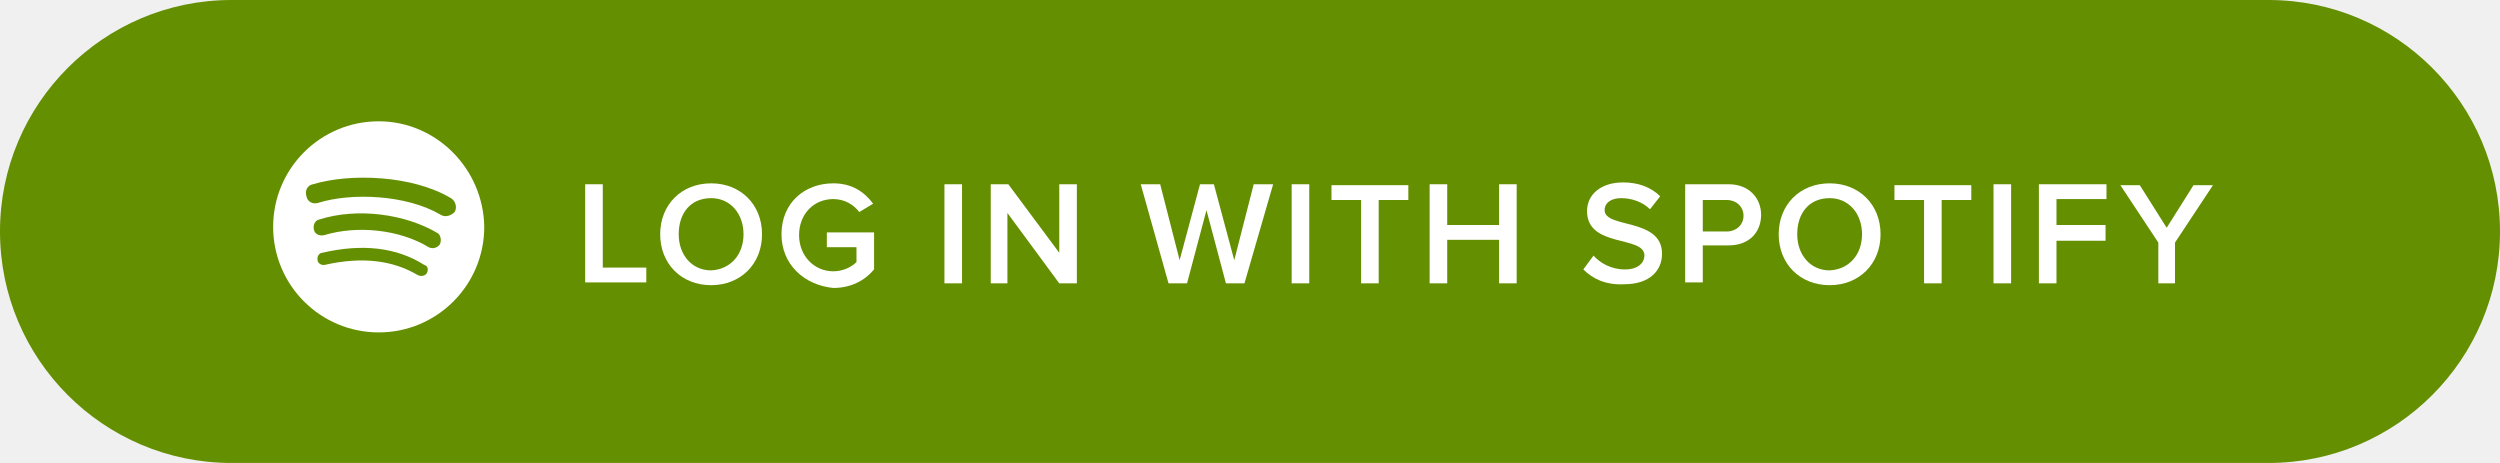
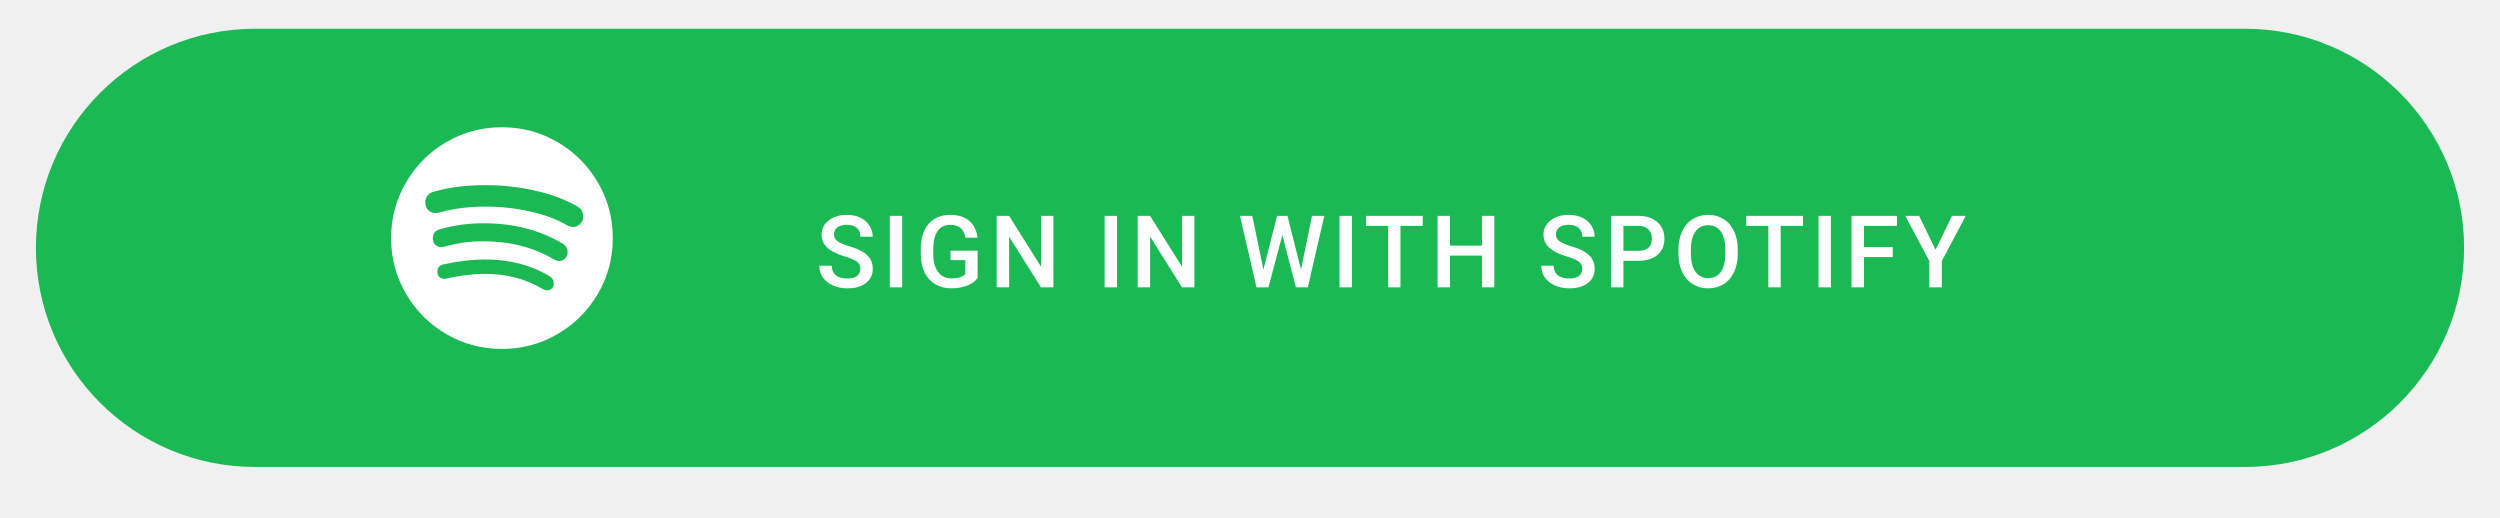
- <svg xmlns="http://www.w3.org/2000/svg" version="1.1" id="Layer_1" x="0px" y="0px" viewBox="0 0 270 50" enable-background="new 0 0 270 50" xml:space="preserve">
-   <g>
-     <path fill="#648F00" d="M270,25c0,13.8-11.2,25-25,25H25C11.2,50,0,38.8,0,25l0,0C0,11.2,11.2,0,25,0h220C258.8,0,270,11.2,270,25   L270,25z" />
-     <g>
-       <g>
-         <g>
-           <g>
-             <path fill="#FFFFFF" d="M40.9,13.1c-6.3,0-11.4,5.1-11.4,11.4c0,6.3,5.1,11.4,11.4,11.4c6.3,0,11.4-5.1,11.4-11.4       C52.2,18.2,47.1,13.1,40.9,13.1z M46.1,29.5c-0.2,0.3-0.6,0.4-1,0.2c-2.7-1.6-6-2-10-1.1c-0.4,0.1-0.8-0.2-0.8-0.5       c-0.1-0.4,0.2-0.8,0.5-0.8c4.3-1,8-0.6,11,1.3C46.2,28.7,46.3,29.1,46.1,29.5z M47.5,26.4c-0.3,0.4-0.8,0.5-1.2,0.3       c-3.1-1.9-7.7-2.4-11.3-1.3c-0.5,0.1-1-0.1-1.1-0.6c-0.1-0.5,0.1-1,0.6-1.1c4.1-1.3,9.3-0.6,12.8,1.5       C47.6,25.4,47.7,26,47.5,26.4z M47.6,23.2c-3.7-2.2-9.7-2.4-13.2-1.3c-0.6,0.2-1.2-0.1-1.3-0.7c-0.2-0.6,0.1-1.2,0.7-1.3       c4-1.2,10.7-1,14.9,1.5c0.5,0.3,0.7,1,0.4,1.5C48.7,23.3,48.1,23.5,47.6,23.2z" />
-           </g>
-         </g>
-       </g>
-       <g>
-         <path fill="#FFFFFF" d="M63.2,30.6V19.9h1.9v9h4.7v1.6H63.2z" />
-         <path fill="#FFFFFF" d="M71.3,25.3c0-3.2,2.3-5.5,5.5-5.5c3.2,0,5.5,2.3,5.5,5.5s-2.3,5.5-5.5,5.5C73.6,30.8,71.3,28.5,71.3,25.3     z M80.3,25.3c0-2.2-1.4-3.9-3.5-3.9c-2.2,0-3.5,1.6-3.5,3.9c0,2.2,1.4,3.9,3.5,3.9C78.9,29.1,80.3,27.5,80.3,25.3z" />
-         <path fill="#FFFFFF" d="M84.4,25.3c0-3.4,2.5-5.5,5.6-5.5c2.1,0,3.4,1,4.3,2.2l-1.5,0.9c-0.6-0.8-1.6-1.4-2.8-1.4     c-2.1,0-3.7,1.6-3.7,3.9c0,2.2,1.6,3.9,3.7,3.9c1.1,0,2-0.5,2.5-1v-1.6h-3.2v-1.6h5.1v4c-1,1.2-2.5,2-4.4,2     C86.9,30.8,84.4,28.6,84.4,25.3z" />
-         <path fill="#FFFFFF" d="M102,30.6V19.9h1.9v10.7H102z" />
-         <path fill="#FFFFFF" d="M114.4,30.6l-5.6-7.6v7.6H107V19.9h1.9l5.5,7.4v-7.4h1.9v10.7H114.4z" />
-         <path fill="#FFFFFF" d="M132.4,30.6l-2.1-7.9l-2.1,7.9h-2l-3-10.7h2.1l2.1,8.2l2.2-8.2h1.5l2.2,8.2l2.1-8.2h2.1l-3.1,10.7H132.4z     " />
-         <path fill="#FFFFFF" d="M139.5,30.6V19.9h1.9v10.7H139.5z" />
-         <path fill="#FFFFFF" d="M147,30.6v-9h-3.2v-1.6h8.3v1.6h-3.2v9H147z" />
-         <path fill="#FFFFFF" d="M161.9,30.6v-4.7h-5.6v4.7h-1.9V19.9h1.9v4.4h5.6v-4.4h1.9v10.7H161.9z" />
-         <path fill="#FFFFFF" d="M171,29.1l1.1-1.5c0.7,0.8,1.9,1.5,3.4,1.5c1.5,0,2.1-0.8,2.1-1.5c0-2.2-6.2-0.8-6.2-4.8     c0-1.8,1.5-3.1,3.9-3.1c1.6,0,3,0.5,4,1.5l-1.1,1.4c-0.8-0.8-2-1.2-3.1-1.2c-1.1,0-1.8,0.5-1.8,1.3c0,2,6.2,0.8,6.2,4.7     c0,1.8-1.3,3.3-4.1,3.3C173.4,30.8,172,30.1,171,29.1z" />
-         <path fill="#FFFFFF" d="M182,30.6V19.9h4.7c2.2,0,3.5,1.5,3.5,3.3c0,1.8-1.2,3.3-3.5,3.3h-2.8v4H182z M188.3,23.3     c0-1-0.8-1.7-1.8-1.7h-2.6V25h2.6C187.5,25,188.3,24.3,188.3,23.3z" />
-         <path fill="#FFFFFF" d="M192.1,25.3c0-3.2,2.3-5.5,5.5-5.5c3.2,0,5.5,2.3,5.5,5.5s-2.3,5.5-5.5,5.5     C194.4,30.8,192.1,28.5,192.1,25.3z M201.1,25.3c0-2.2-1.4-3.9-3.5-3.9c-2.2,0-3.5,1.6-3.5,3.9c0,2.2,1.4,3.9,3.5,3.9     C199.7,29.1,201.1,27.5,201.1,25.3z" />
-         <path fill="#FFFFFF" d="M207.8,30.6v-9h-3.2v-1.6h8.3v1.6h-3.2v9H207.8z" />
-         <path fill="#FFFFFF" d="M215.3,30.6V19.9h1.9v10.7H215.3z" />
-         <path fill="#FFFFFF" d="M220.2,30.6V19.9h7.3v1.6h-5.4v2.8h5.3V26h-5.3v4.6H220.2z" />
-         <path fill="#FFFFFF" d="M233.1,30.6v-4.4l-4.1-6.2h2.1l2.9,4.6l2.9-4.6h2.1l-4.1,6.2v4.4H233.1z" />
-       </g>
-     </g>
-   </g>
+ <svg xmlns="http://www.w3.org/2000/svg" width="348" height="72" viewBox="0 0 348 72" fill="none">
+   <path d="M5 34.5C5 17.655 18.655 4 35.5 4H312.5C329.345 4 343 17.655 343 34.5C343 51.345 329.345 65 312.5 65H35.5C18.655 65 5 51.345 5 34.5Z" fill="#1BB954" />
+   <path d="M77.082 39.451C77.082 39.022 76.881 38.681 76.479 38.426C73.894 36.886 70.901 36.116 67.499 36.116C65.718 36.116 63.796 36.344 61.734 36.799C61.171 36.92 60.89 37.268 60.89 37.844C60.89 38.112 60.977 38.346 61.151 38.547C61.339 38.734 61.58 38.828 61.874 38.828C61.941 38.828 62.189 38.775 62.618 38.667C64.386 38.306 66.013 38.125 67.499 38.125C70.526 38.125 73.185 38.815 75.475 40.194C75.729 40.342 75.95 40.415 76.138 40.415C76.392 40.415 76.613 40.328 76.801 40.154C76.988 39.967 77.082 39.732 77.082 39.451ZM79.011 35.132C79.011 34.596 78.776 34.188 78.308 33.906C75.133 32.018 71.464 31.074 67.299 31.074C65.249 31.074 63.22 31.355 61.212 31.917C60.569 32.092 60.247 32.52 60.247 33.203C60.247 33.538 60.361 33.826 60.589 34.067C60.83 34.295 61.118 34.408 61.453 34.408C61.546 34.408 61.794 34.355 62.196 34.248C63.83 33.806 65.511 33.585 67.238 33.585C70.975 33.585 74.243 34.415 77.042 36.076C77.363 36.25 77.618 36.337 77.805 36.337C78.14 36.337 78.421 36.223 78.649 35.995C78.89 35.755 79.011 35.467 79.011 35.132ZM81.18 30.15C81.18 29.52 80.912 29.051 80.377 28.743C78.689 27.766 76.727 27.029 74.49 26.534C72.254 26.025 69.957 25.77 67.6 25.77C64.868 25.77 62.43 26.085 60.287 26.714C59.979 26.808 59.718 26.982 59.504 27.237C59.303 27.478 59.203 27.799 59.203 28.201C59.203 28.616 59.337 28.964 59.604 29.245C59.886 29.527 60.234 29.667 60.649 29.667C60.796 29.667 61.064 29.614 61.453 29.507C63.234 29.011 65.29 28.763 67.62 28.763C69.749 28.763 71.819 28.991 73.828 29.446C75.85 29.902 77.551 30.538 78.93 31.355C79.212 31.516 79.479 31.596 79.734 31.596C80.122 31.596 80.457 31.462 80.738 31.194C81.033 30.913 81.18 30.565 81.18 30.15ZM83.229 25.409C84.609 27.766 85.299 30.344 85.299 33.143C85.299 35.942 84.609 38.527 83.229 40.897C81.85 43.255 79.975 45.123 77.604 46.502C75.247 47.882 72.669 48.571 69.87 48.571C67.071 48.571 64.486 47.882 62.115 46.502C59.758 45.123 57.89 43.255 56.511 40.897C55.131 38.527 54.441 35.942 54.441 33.143C54.441 30.344 55.131 27.766 56.511 25.409C57.89 23.038 59.758 21.163 62.115 19.784C64.486 18.404 67.071 17.714 69.87 17.714C72.669 17.714 75.247 18.404 77.604 19.784C79.975 21.163 81.85 23.038 83.229 25.409Z" fill="white" />
+   <path d="M119.761 37.437C119.761 36.999 119.606 36.662 119.296 36.425C118.991 36.188 118.437 35.949 117.635 35.707C116.833 35.465 116.195 35.197 115.721 34.9C114.814 34.331 114.36 33.588 114.36 32.672C114.36 31.87 114.686 31.209 115.338 30.689C115.994 30.17 116.844 29.91 117.888 29.91C118.58 29.91 119.198 30.038 119.74 30.293C120.283 30.548 120.709 30.913 121.019 31.387C121.328 31.856 121.483 32.378 121.483 32.952H119.761C119.761 32.433 119.597 32.027 119.269 31.735C118.945 31.439 118.48 31.291 117.874 31.291C117.309 31.291 116.869 31.412 116.555 31.653C116.245 31.895 116.09 32.232 116.09 32.665C116.09 33.03 116.258 33.335 116.596 33.581C116.933 33.823 117.489 34.06 118.264 34.292C119.038 34.52 119.66 34.782 120.13 35.078C120.599 35.37 120.943 35.707 121.162 36.09C121.381 36.468 121.49 36.912 121.49 37.423C121.49 38.252 121.171 38.913 120.533 39.405C119.9 39.893 119.038 40.137 117.949 40.137C117.229 40.137 116.566 40.005 115.96 39.74C115.358 39.471 114.889 39.102 114.552 38.633C114.219 38.163 114.053 37.617 114.053 36.992H115.782C115.782 37.557 115.969 37.995 116.343 38.305C116.716 38.615 117.252 38.77 117.949 38.77C118.551 38.77 119.002 38.649 119.303 38.407C119.608 38.161 119.761 37.838 119.761 37.437ZM125.583 40H123.86V30.047H125.583V40ZM136.088 38.708C135.728 39.177 135.229 39.533 134.591 39.774C133.953 40.016 133.228 40.137 132.417 40.137C131.583 40.137 130.845 39.948 130.202 39.569C129.56 39.191 129.063 38.651 128.712 37.949C128.366 37.243 128.186 36.42 128.172 35.481V34.702C128.172 33.198 128.532 32.025 129.252 31.182C129.972 30.334 130.977 29.91 132.267 29.91C133.374 29.91 134.254 30.184 134.905 30.73C135.557 31.277 135.949 32.066 136.081 33.096H134.386C134.194 31.897 133.499 31.298 132.301 31.298C131.526 31.298 130.936 31.578 130.53 32.139C130.129 32.695 129.922 33.513 129.908 34.593V35.358C129.908 36.434 130.134 37.27 130.585 37.867C131.041 38.46 131.672 38.756 132.479 38.756C133.363 38.756 133.992 38.555 134.365 38.154V36.206H132.314V34.894H136.088V38.708ZM146.634 40H144.904L140.468 32.938V40H138.738V30.047H140.468L144.918 37.136V30.047H146.634V40ZM155.489 40H153.767V30.047H155.489V40ZM166.261 40H164.531L160.095 32.938V40H158.365V30.047H160.095L164.545 37.136V30.047H166.261V40ZM181.098 37.539L182.629 30.047H184.345L182.048 40H180.394L178.5 32.733L176.565 40H174.904L172.607 30.047H174.323L175.868 37.525L177.769 30.047H179.218L181.098 37.539ZM188.185 40H186.462V30.047H188.185V40ZM198.047 31.441H194.943V40H193.228V31.441H190.151V30.047H198.047V31.441ZM208.012 40H206.289V35.577H201.839V40H200.109V30.047H201.839V34.19H206.289V30.047H208.012V40ZM220.251 37.437C220.251 36.999 220.096 36.662 219.786 36.425C219.481 36.188 218.927 35.949 218.125 35.707C217.323 35.465 216.685 35.197 216.211 34.9C215.304 34.331 214.851 33.588 214.851 32.672C214.851 31.87 215.176 31.209 215.828 30.689C216.484 30.17 217.334 29.91 218.378 29.91C219.071 29.91 219.688 30.038 220.23 30.293C220.773 30.548 221.199 30.913 221.509 31.387C221.819 31.856 221.974 32.378 221.974 32.952H220.251C220.251 32.433 220.087 32.027 219.759 31.735C219.435 31.439 218.97 31.291 218.364 31.291C217.799 31.291 217.359 31.412 217.045 31.653C216.735 31.895 216.58 32.232 216.58 32.665C216.58 33.03 216.749 33.335 217.086 33.581C217.423 33.823 217.979 34.06 218.754 34.292C219.529 34.52 220.151 34.782 220.62 35.078C221.09 35.37 221.434 35.707 221.652 36.09C221.871 36.468 221.98 36.912 221.98 37.423C221.98 38.252 221.661 38.913 221.023 39.405C220.39 39.893 219.529 40.137 218.439 40.137C217.719 40.137 217.056 40.005 216.45 39.74C215.849 39.471 215.379 39.102 215.042 38.633C214.709 38.163 214.543 37.617 214.543 36.992H216.272C216.272 37.557 216.459 37.995 216.833 38.305C217.207 38.615 217.742 38.77 218.439 38.77C219.041 38.77 219.492 38.649 219.793 38.407C220.098 38.161 220.251 37.838 220.251 37.437ZM225.978 36.302V40H224.248V30.047H228.056C229.168 30.047 230.049 30.336 230.701 30.915C231.357 31.494 231.686 32.259 231.686 33.212C231.686 34.187 231.364 34.946 230.722 35.488C230.084 36.031 229.188 36.302 228.035 36.302H225.978ZM225.978 34.914H228.056C228.671 34.914 229.14 34.77 229.464 34.483C229.787 34.192 229.949 33.773 229.949 33.226C229.949 32.688 229.785 32.259 229.457 31.94C229.129 31.617 228.678 31.451 228.104 31.441H225.978V34.914ZM241.896 35.283C241.896 36.258 241.728 37.115 241.391 37.853C241.053 38.587 240.57 39.152 239.941 39.549C239.317 39.941 238.597 40.137 237.781 40.137C236.975 40.137 236.255 39.941 235.621 39.549C234.992 39.152 234.505 38.59 234.158 37.86C233.816 37.131 233.643 36.29 233.639 35.338V34.777C233.639 33.807 233.81 32.95 234.151 32.207C234.498 31.464 234.983 30.897 235.607 30.505C236.236 30.108 236.956 29.91 237.768 29.91C238.579 29.91 239.297 30.106 239.921 30.498C240.55 30.885 241.035 31.446 241.377 32.18C241.719 32.909 241.892 33.759 241.896 34.73V35.283ZM240.167 34.764C240.167 33.661 239.957 32.815 239.538 32.227C239.123 31.64 238.533 31.346 237.768 31.346C237.02 31.346 236.435 31.64 236.011 32.227C235.591 32.811 235.377 33.638 235.368 34.709V35.283C235.368 36.377 235.58 37.222 236.004 37.819C236.432 38.416 237.025 38.715 237.781 38.715C238.547 38.715 239.135 38.423 239.545 37.84C239.96 37.257 240.167 36.404 240.167 35.283V34.764ZM250.973 31.441H247.869V40H246.153V31.441H243.077V30.047H250.973V31.441ZM254.86 40H253.138V30.047H254.86V40ZM263.472 35.782H259.466V40H257.736V30.047H264.06V31.441H259.466V34.401H263.472V35.782ZM269.431 34.764L271.721 30.047H273.635L270.299 36.336V40H268.562V36.336L265.22 30.047H267.141L269.431 34.764Z" fill="white" />
</svg>
